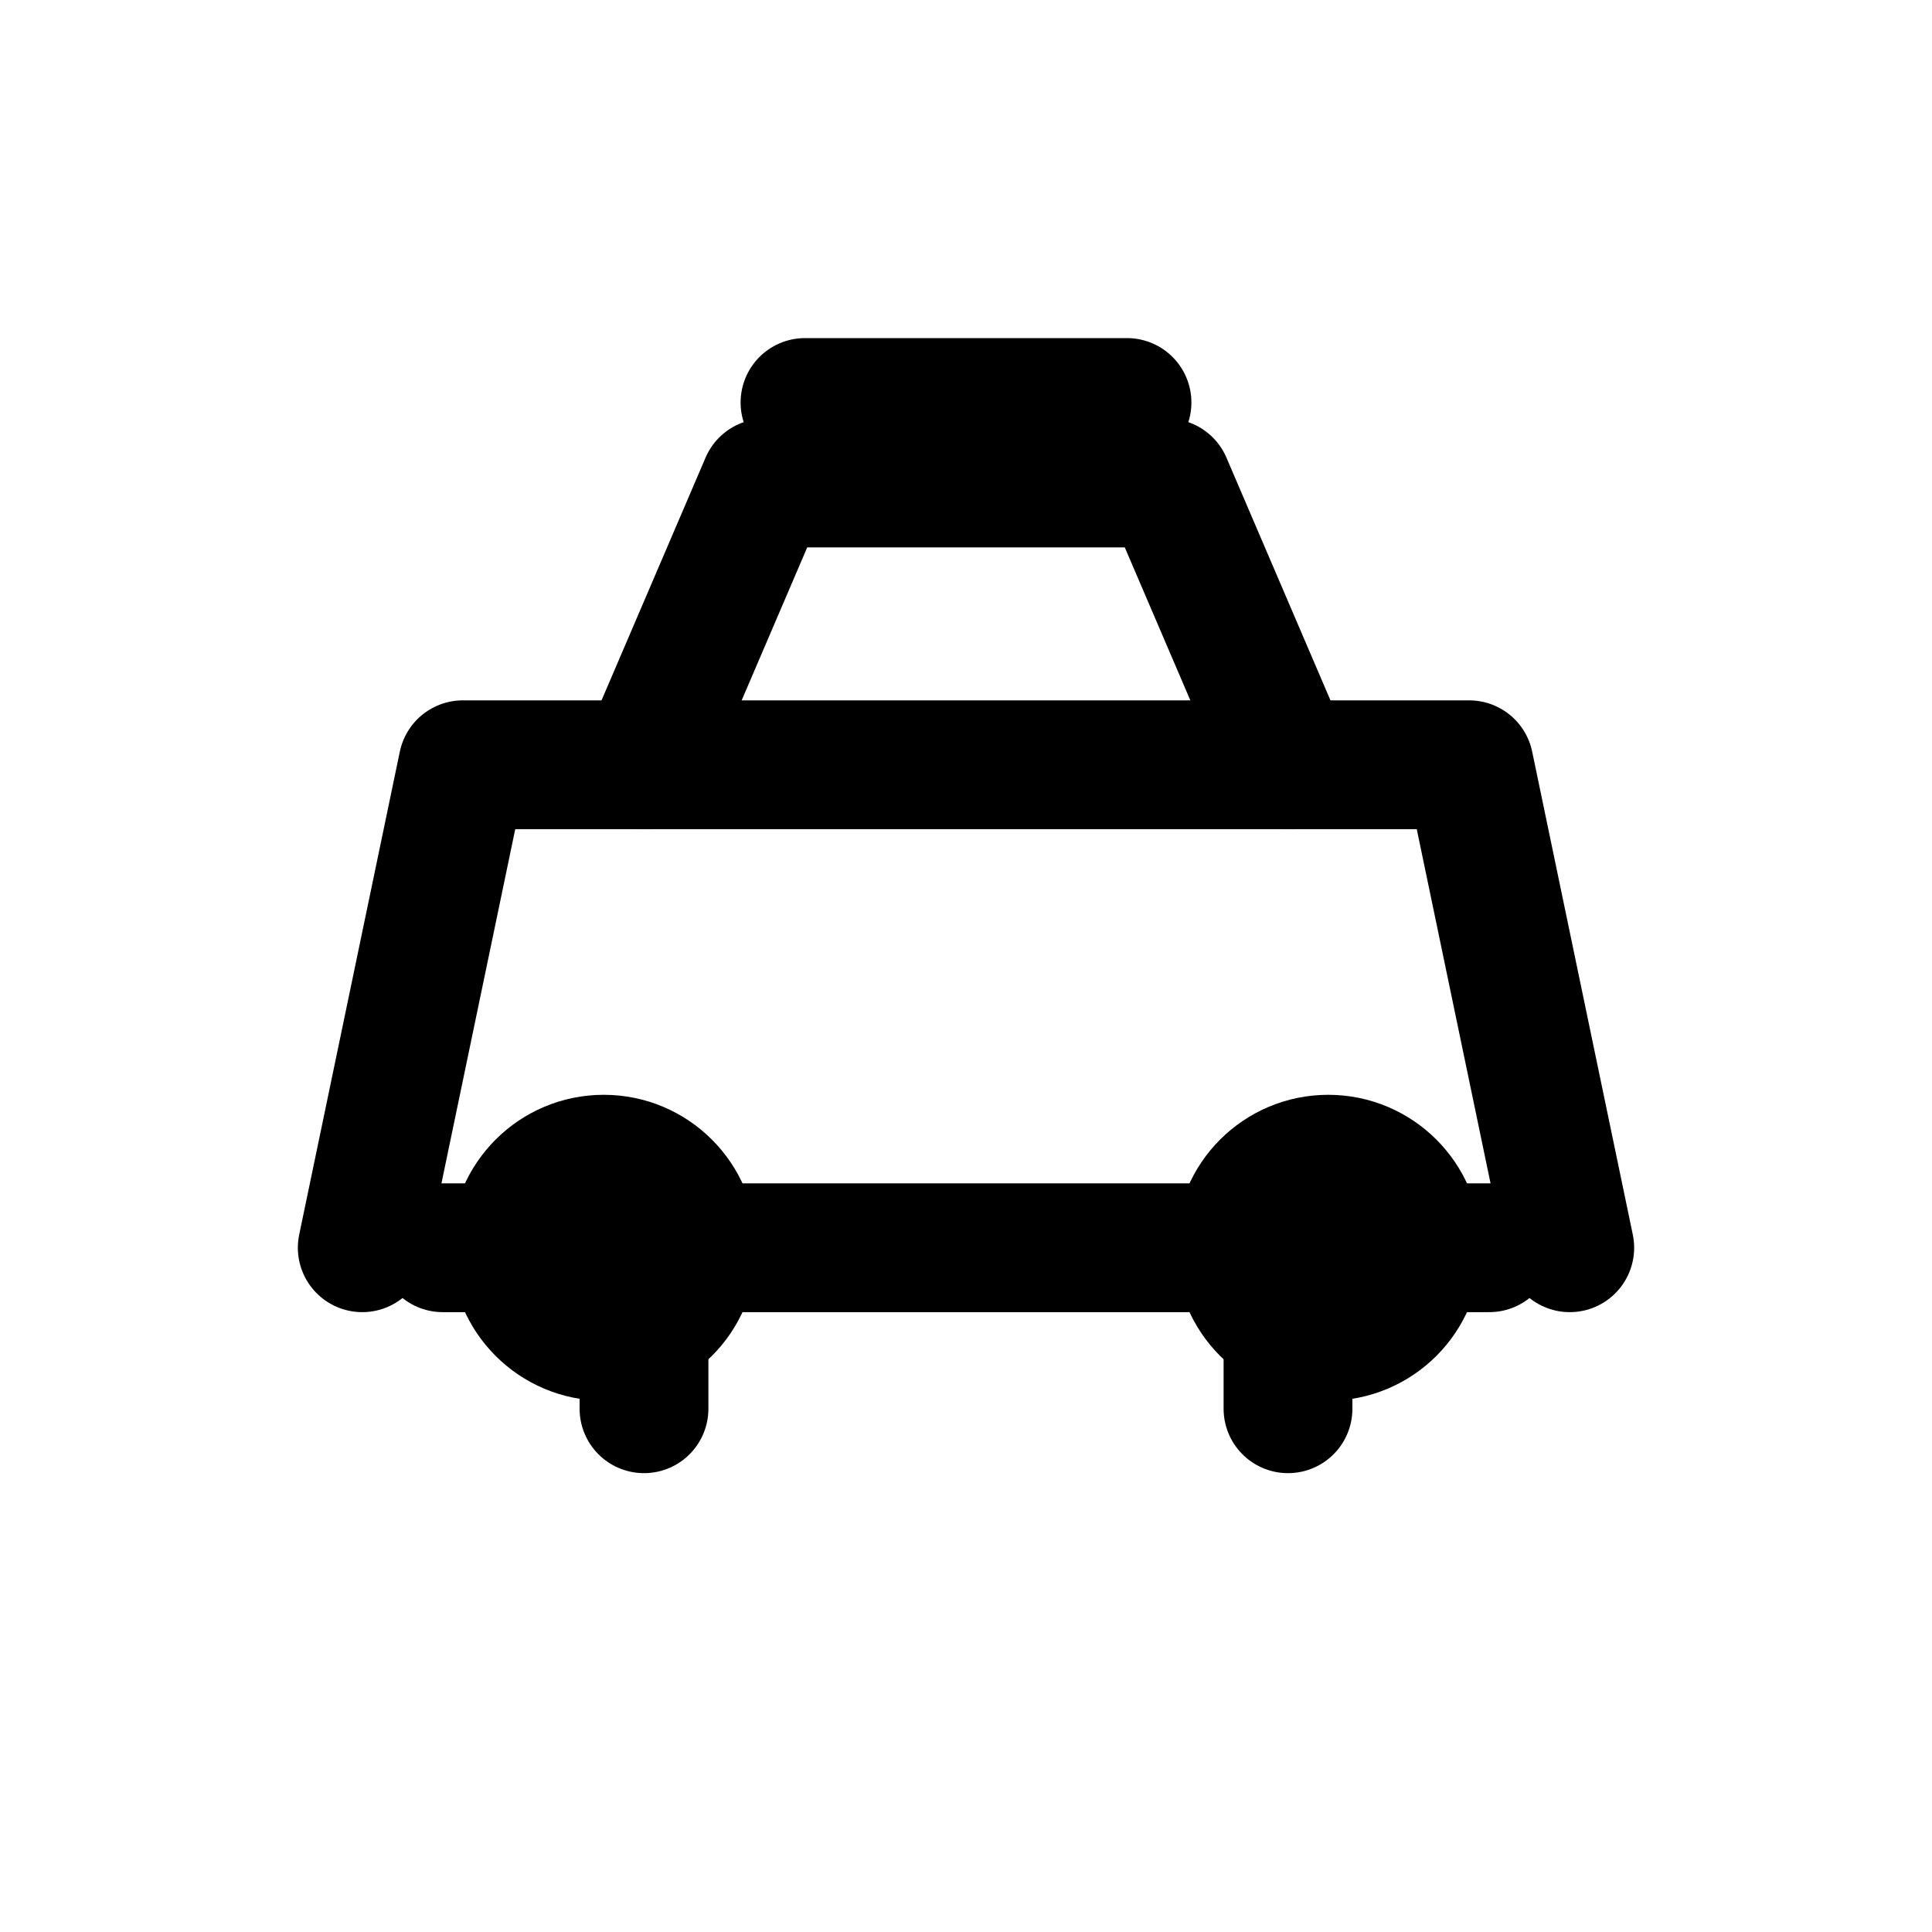
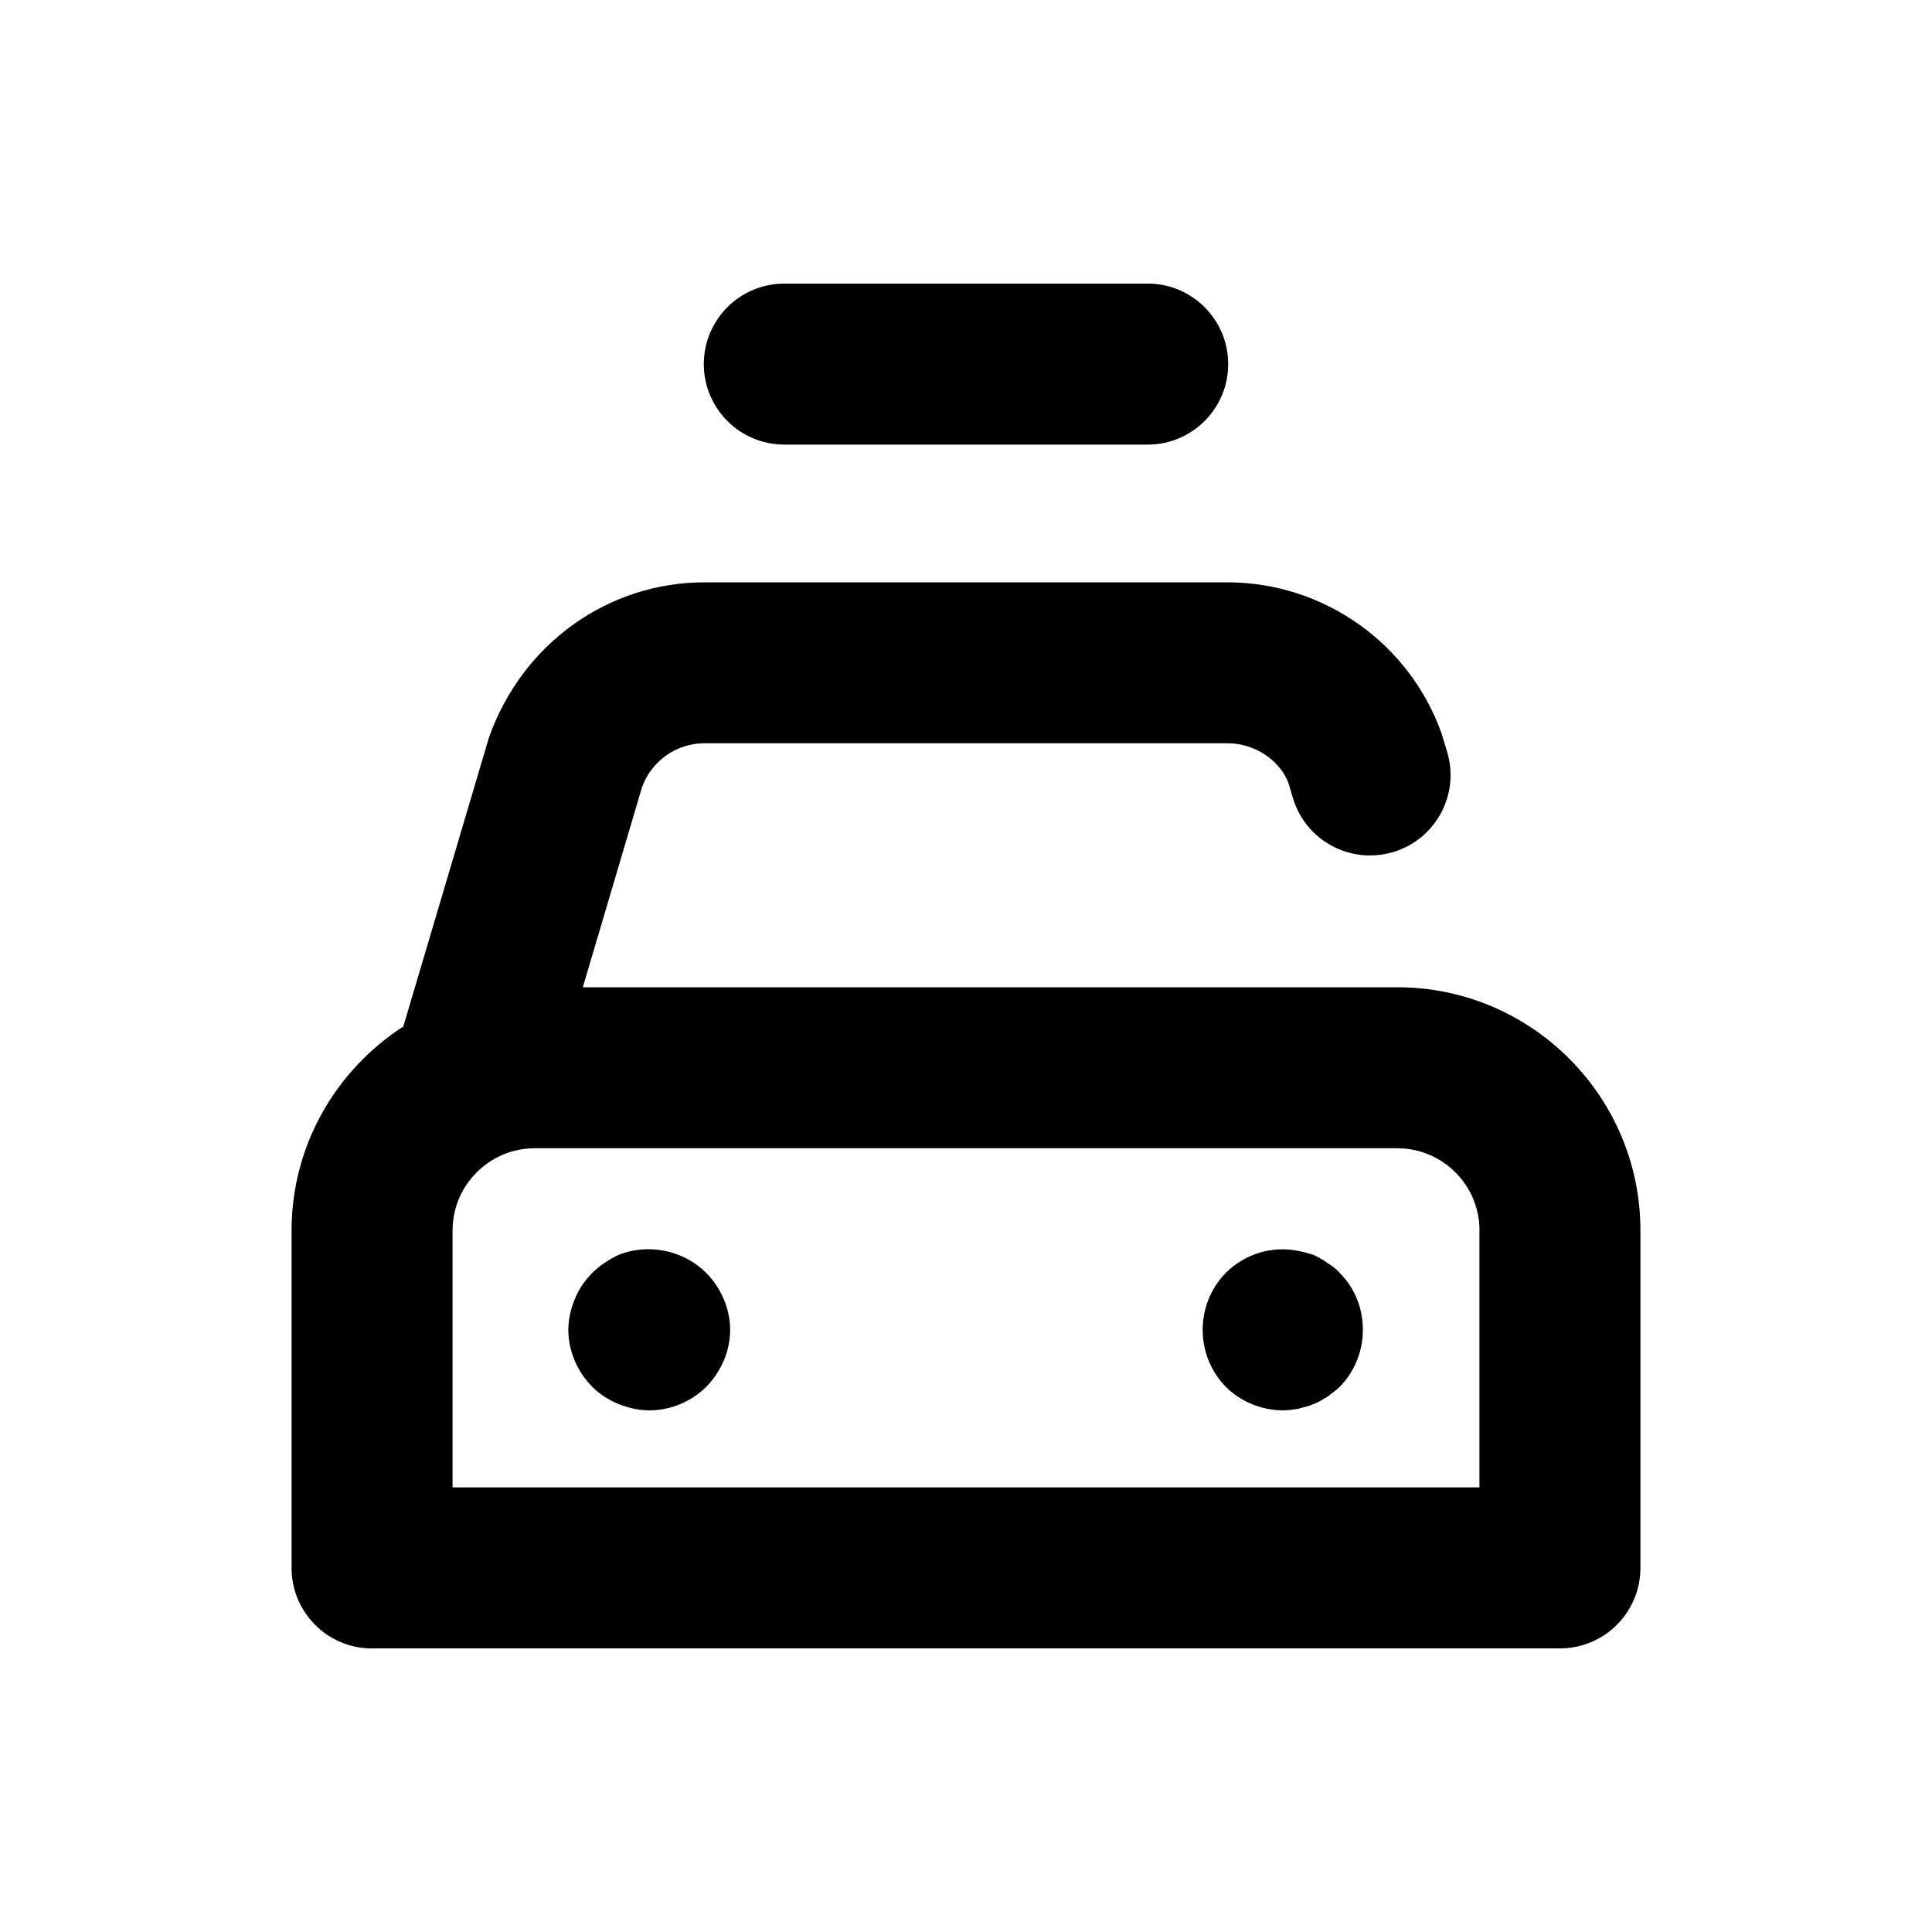
- <svg xmlns="http://www.w3.org/2000/svg" viewBox="0 0 48 48" width="48" height="48" fill="none" stroke="currentColor" stroke-width="3.2" stroke-linecap="round" stroke-linejoin="round">
-   <path d="M11 31h26" />
-   <path d="M9 31l2.5-12h25L39 31" />
-   <path d="M16 19l3-7h10l3 7" />
-   <path d="M16 31v4" />
-   <path d="M32 31v4" />
-   <circle cx="15" cy="31" r="2.2" />
-   <circle cx="33" cy="31" r="2.2" />
-   <path d="M20 10h8" />
+ <svg xmlns="http://www.w3.org/2000/svg" id="Layer_2" viewBox="0 0 24 24">
+   <path d="M4.622,20.477h14.756c.552,0,1-.448,1-1v-4.192c0-1.666-1.355-3.021-3.021-3.021H7.24l.735-2.484c.117-.327.429-.547.776-.547h6.496c.348,0,.66.22.76.499l.054.181c.13.434.527.714.958.714.095,0,.191-.014.287-.042.529-.158.83-.715.671-1.245l-.07-.23c-.399-1.123-1.469-1.876-2.66-1.876h-6.496c-1.191,0-2.261.754-2.677,1.928l-1.064,3.59c-.833.538-1.388,1.471-1.388,2.534v4.192c0,.552.448,1,1,1ZM18.378,15.285v3.192H5.622v-3.192c0-.562.458-1.021,1.021-1.021h10.715c.562,0,1.021.458,1.021,1.021Z" />
+   <path d="M9.743,5.523h4.514c.552,0,1-.448,1-1s-.448-1-1-1h-4.514c-.552,0-1,.448-1,1s.448,1,1,1Z" />
+   <path d="M7.68,17.44c.13.05.25.08.39.08.26,0,.52-.11.7-.29.19-.19.3-.45.3-.71,0-.26-.11-.52-.3-.71-.28-.28-.72-.37-1.09-.22-.12.06-.23.13-.32.22-.09.09-.17.2-.22.33-.05.12-.08.25-.08.38,0,.26.11.52.3.71.09.09.2.16.32.21Z" />
+   <path d="M15.94,17.52c.06,0,.13-.01.19-.02.06-.02.13-.03.19-.06.06-.02.12-.06.17-.09.05-.04.11-.08.15-.12.19-.19.29-.45.29-.71,0-.27-.1-.52-.29-.71-.04-.05-.1-.09-.15-.12-.05-.04-.11-.07-.17-.1-.06-.02-.13-.04-.19-.05-.33-.07-.67.04-.9.27-.19.19-.29.45-.29.71,0,.26.1.52.29.71.18.18.44.29.71.29Z" />
</svg>
